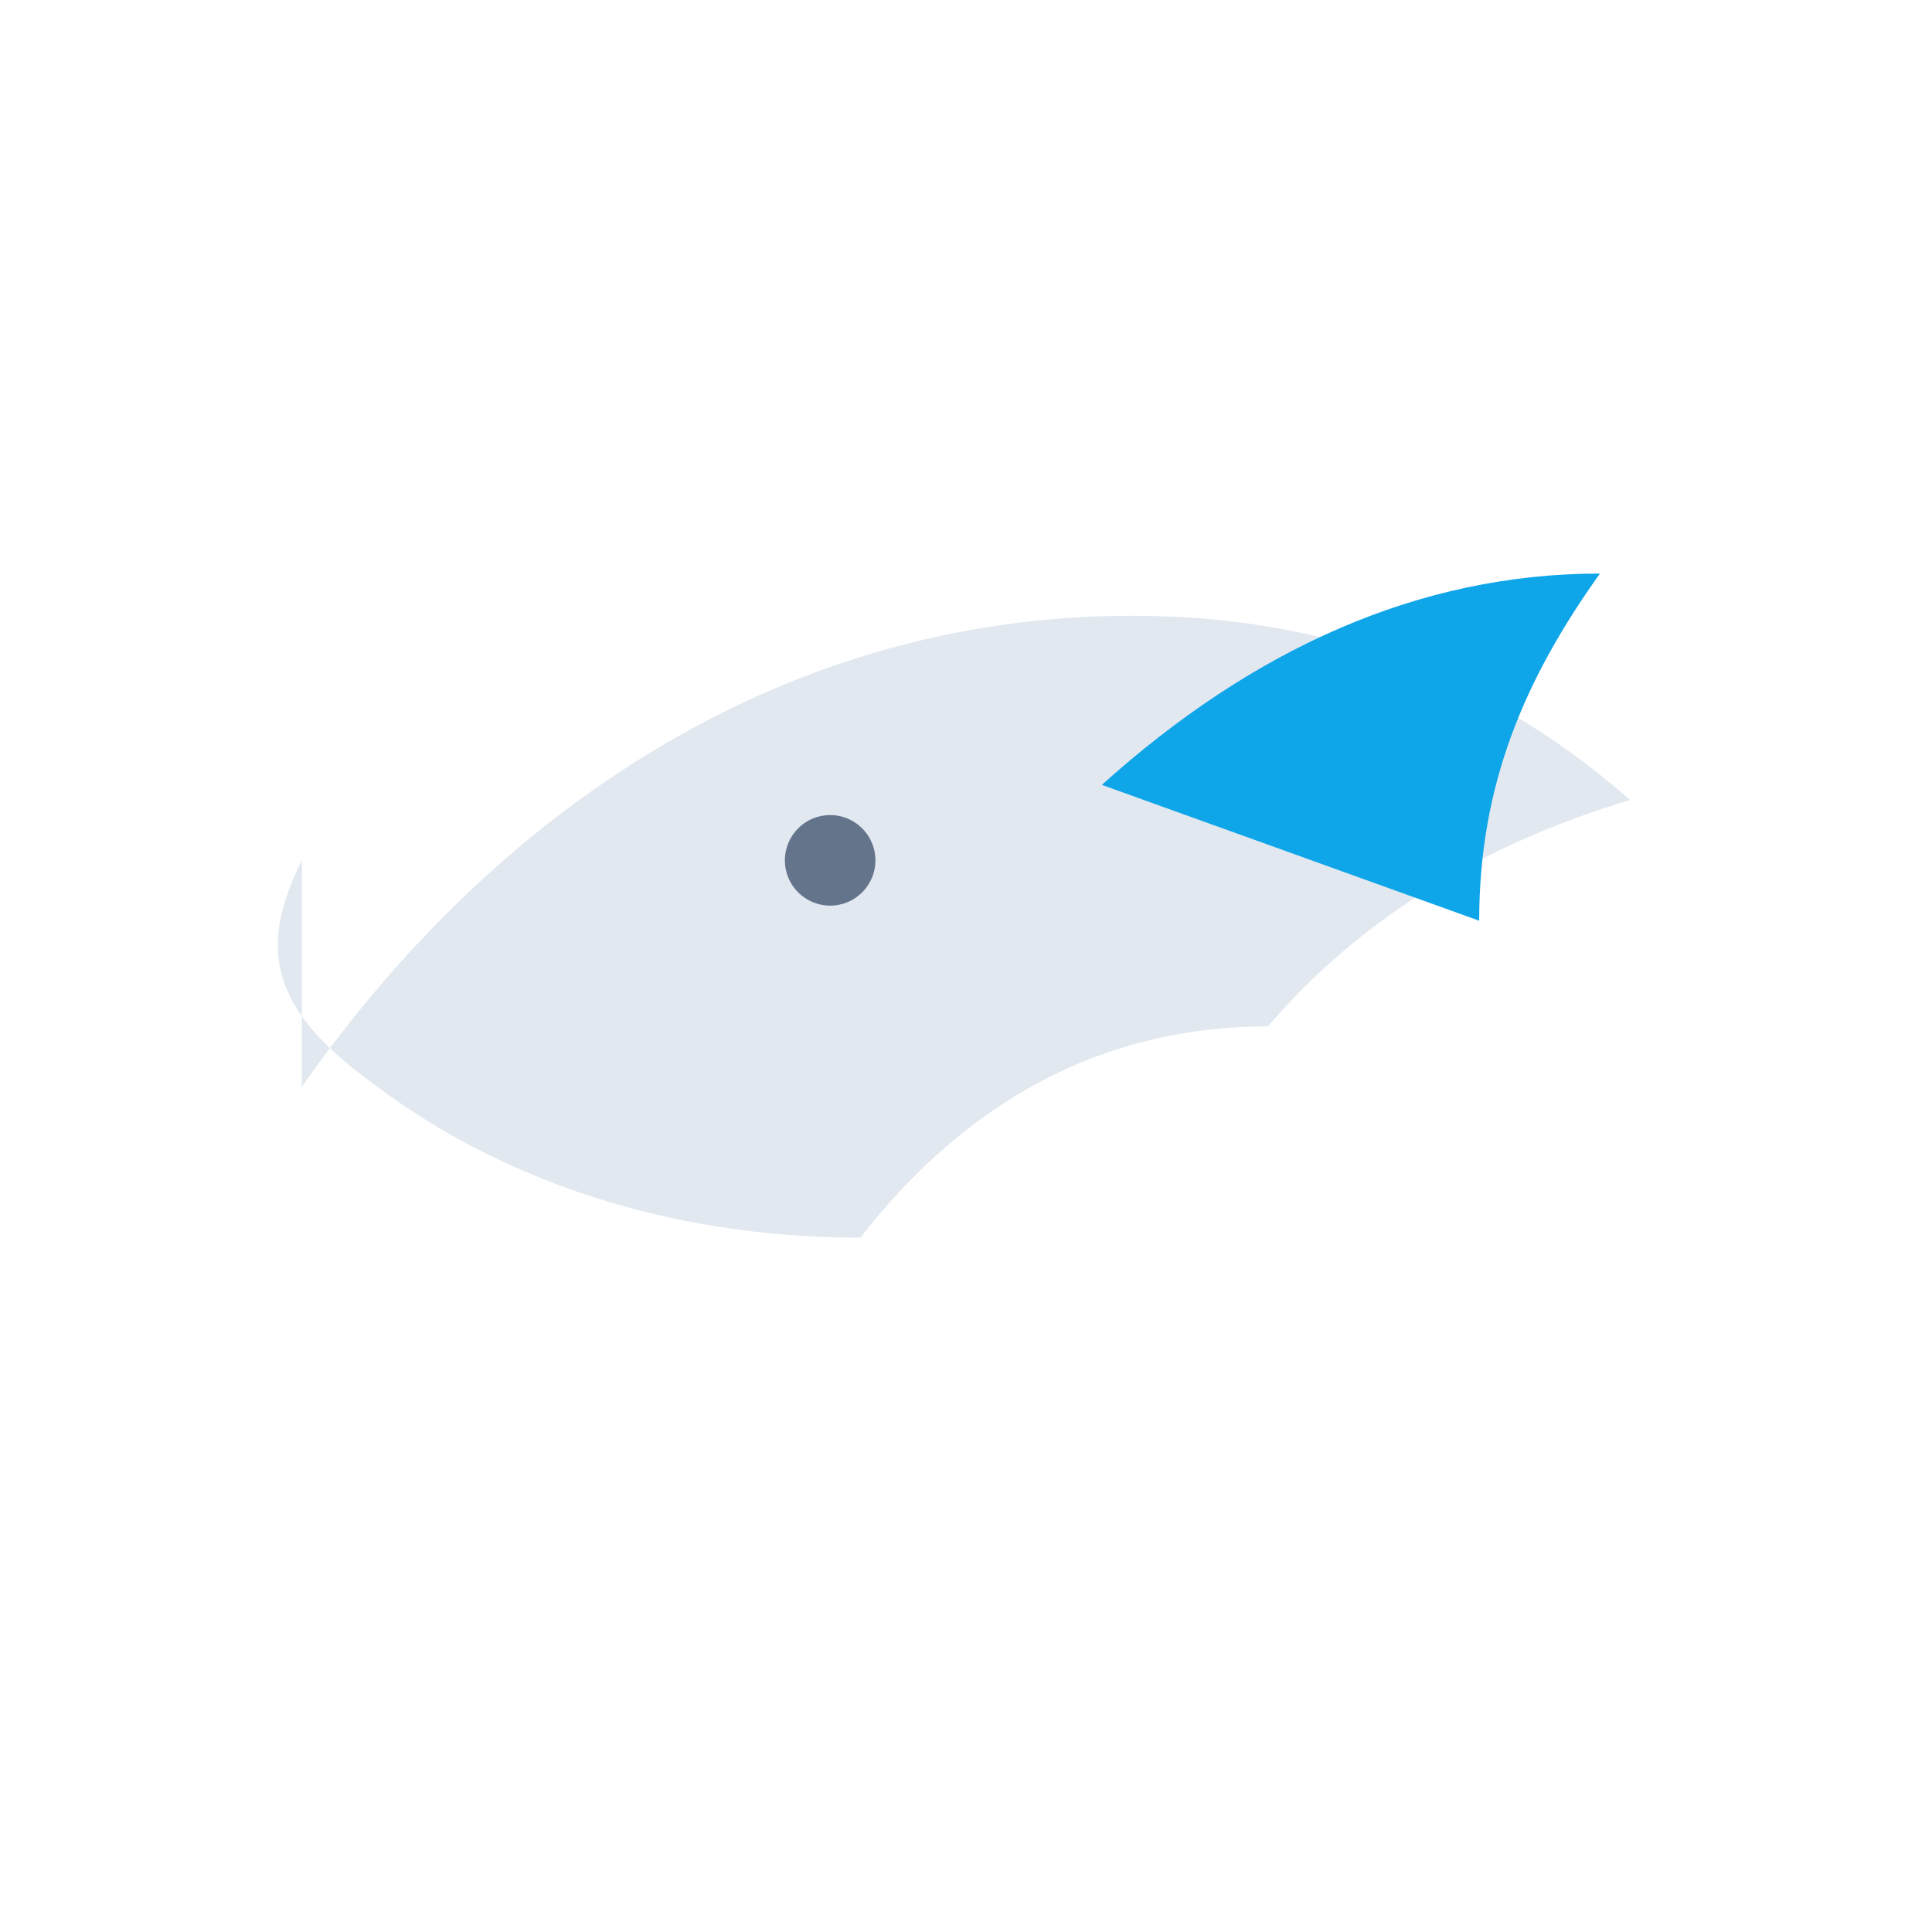
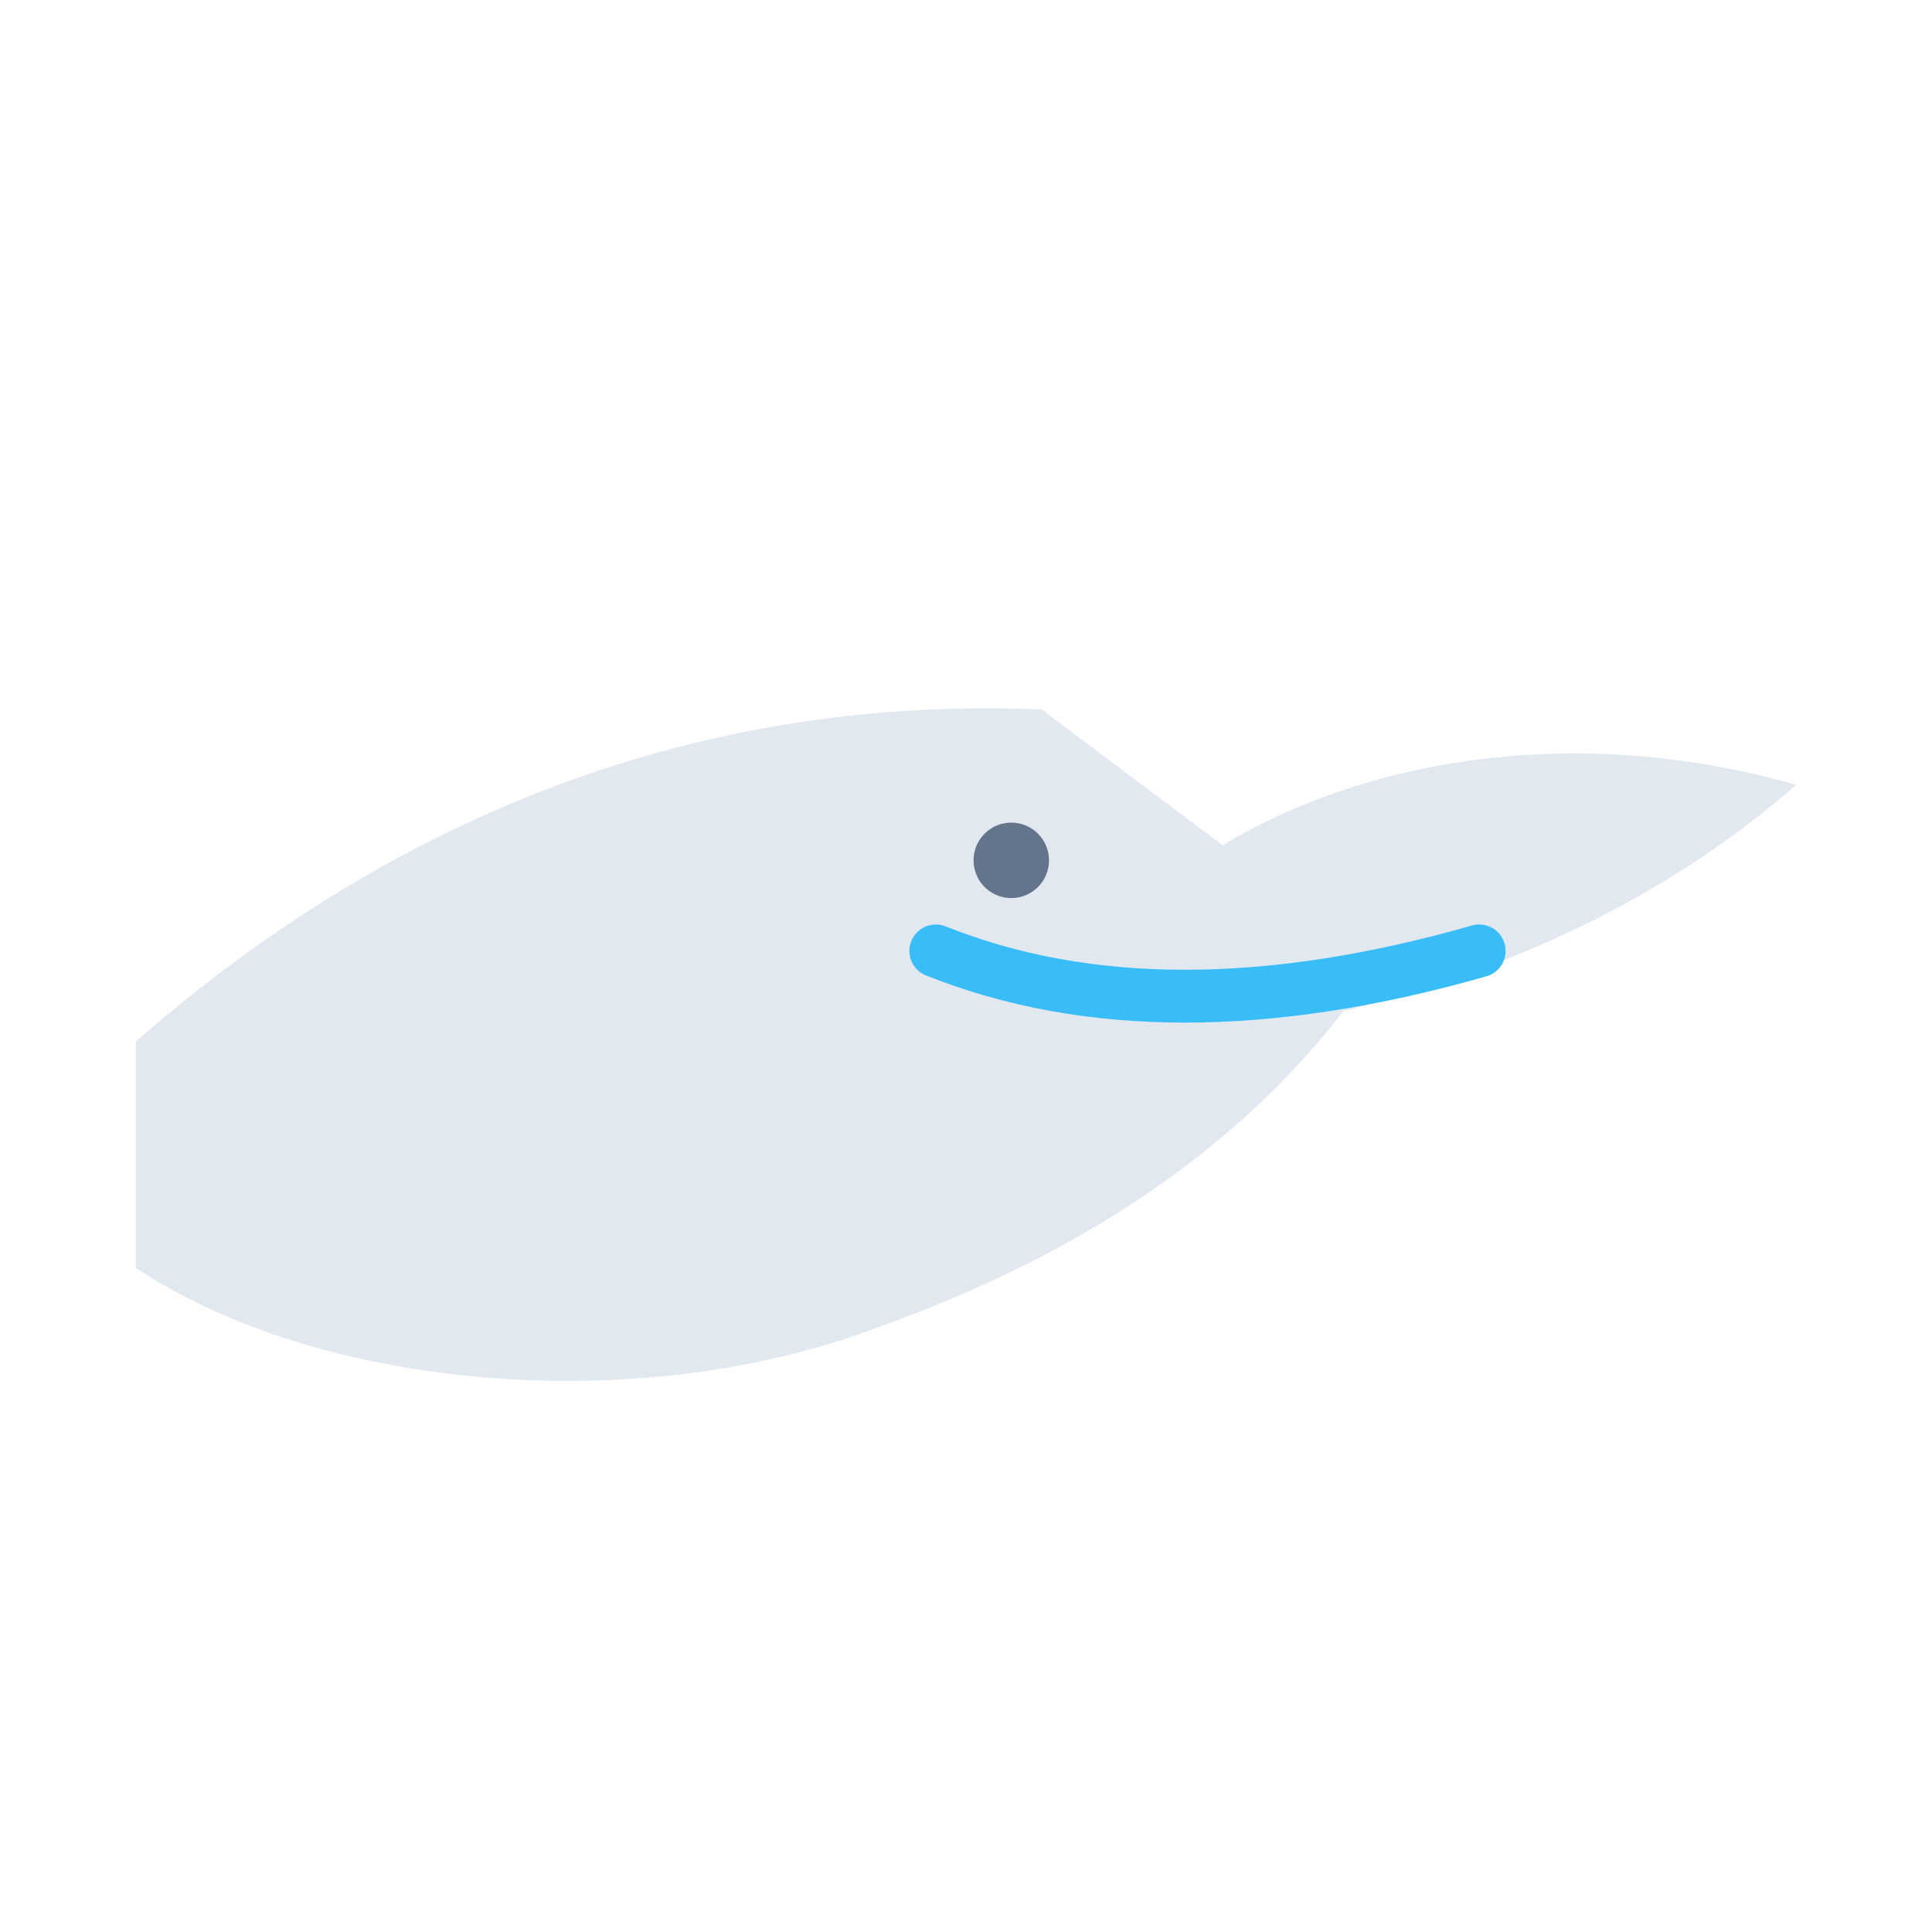
<svg xmlns="http://www.w3.org/2000/svg" viewBox="0 0 256 256" fill="none">
-   <path d="M40 144c28-40 70-66 120-62 22 2 40 10 56 24-20 6-36 16-48 30-22 0-40 10-54 28-26 0-48-8-64-20-14-10-16-18-10-30Z" fill="#e2e8f0" />
-   <path d="M146 104c20-18 42-28 66-28-10 14-16 28-16 46" fill="#0ea5e9" />
-   <circle cx="110" cy="114" r="6" fill="#64748b" />
+   <path d="M18 138c32-28 72-46 120-44l24 18c20-12 48-16 76-8-16 14-36 24-60 30-14 18-34 32-62 42-32 12-74 8-98-8Z" fill="#e2e8f0" />
+   <path d="M124 126c20 8 44 8 72 0" stroke="#38bdf8" stroke-width="7" stroke-linecap="round" />
+   <circle cx="134" cy="114" r="5" fill="#64748b" />
</svg>
